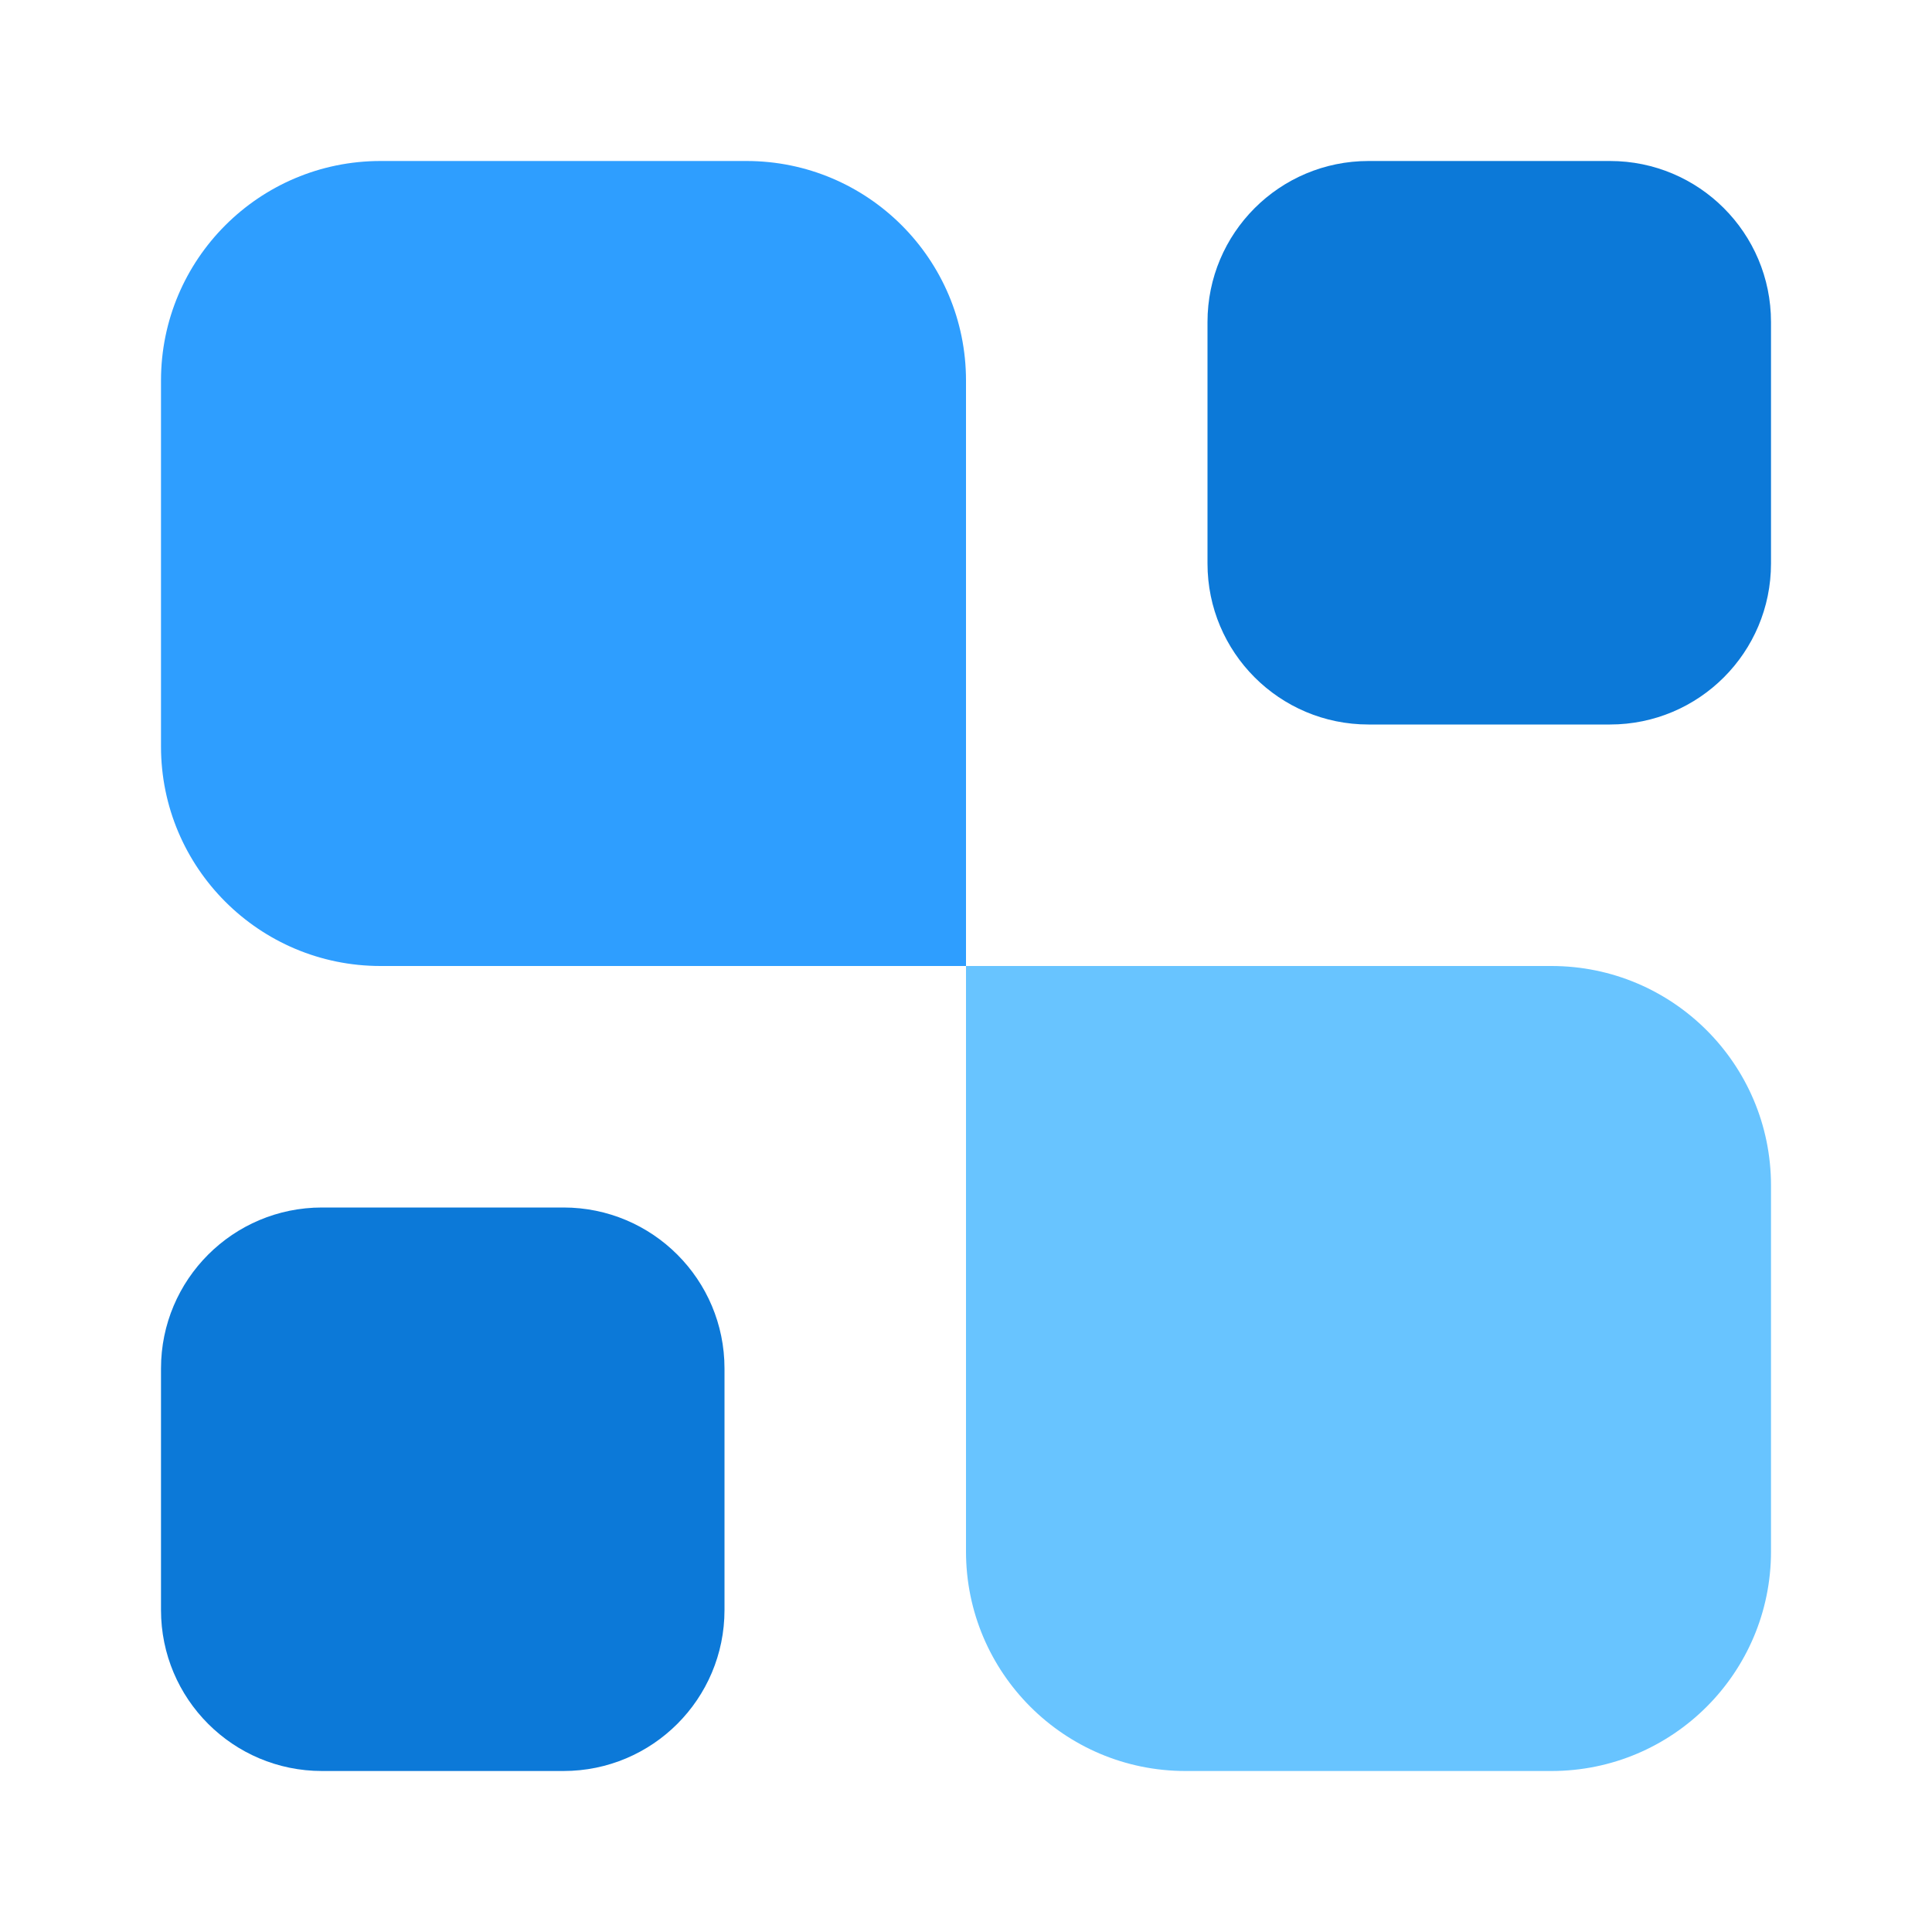
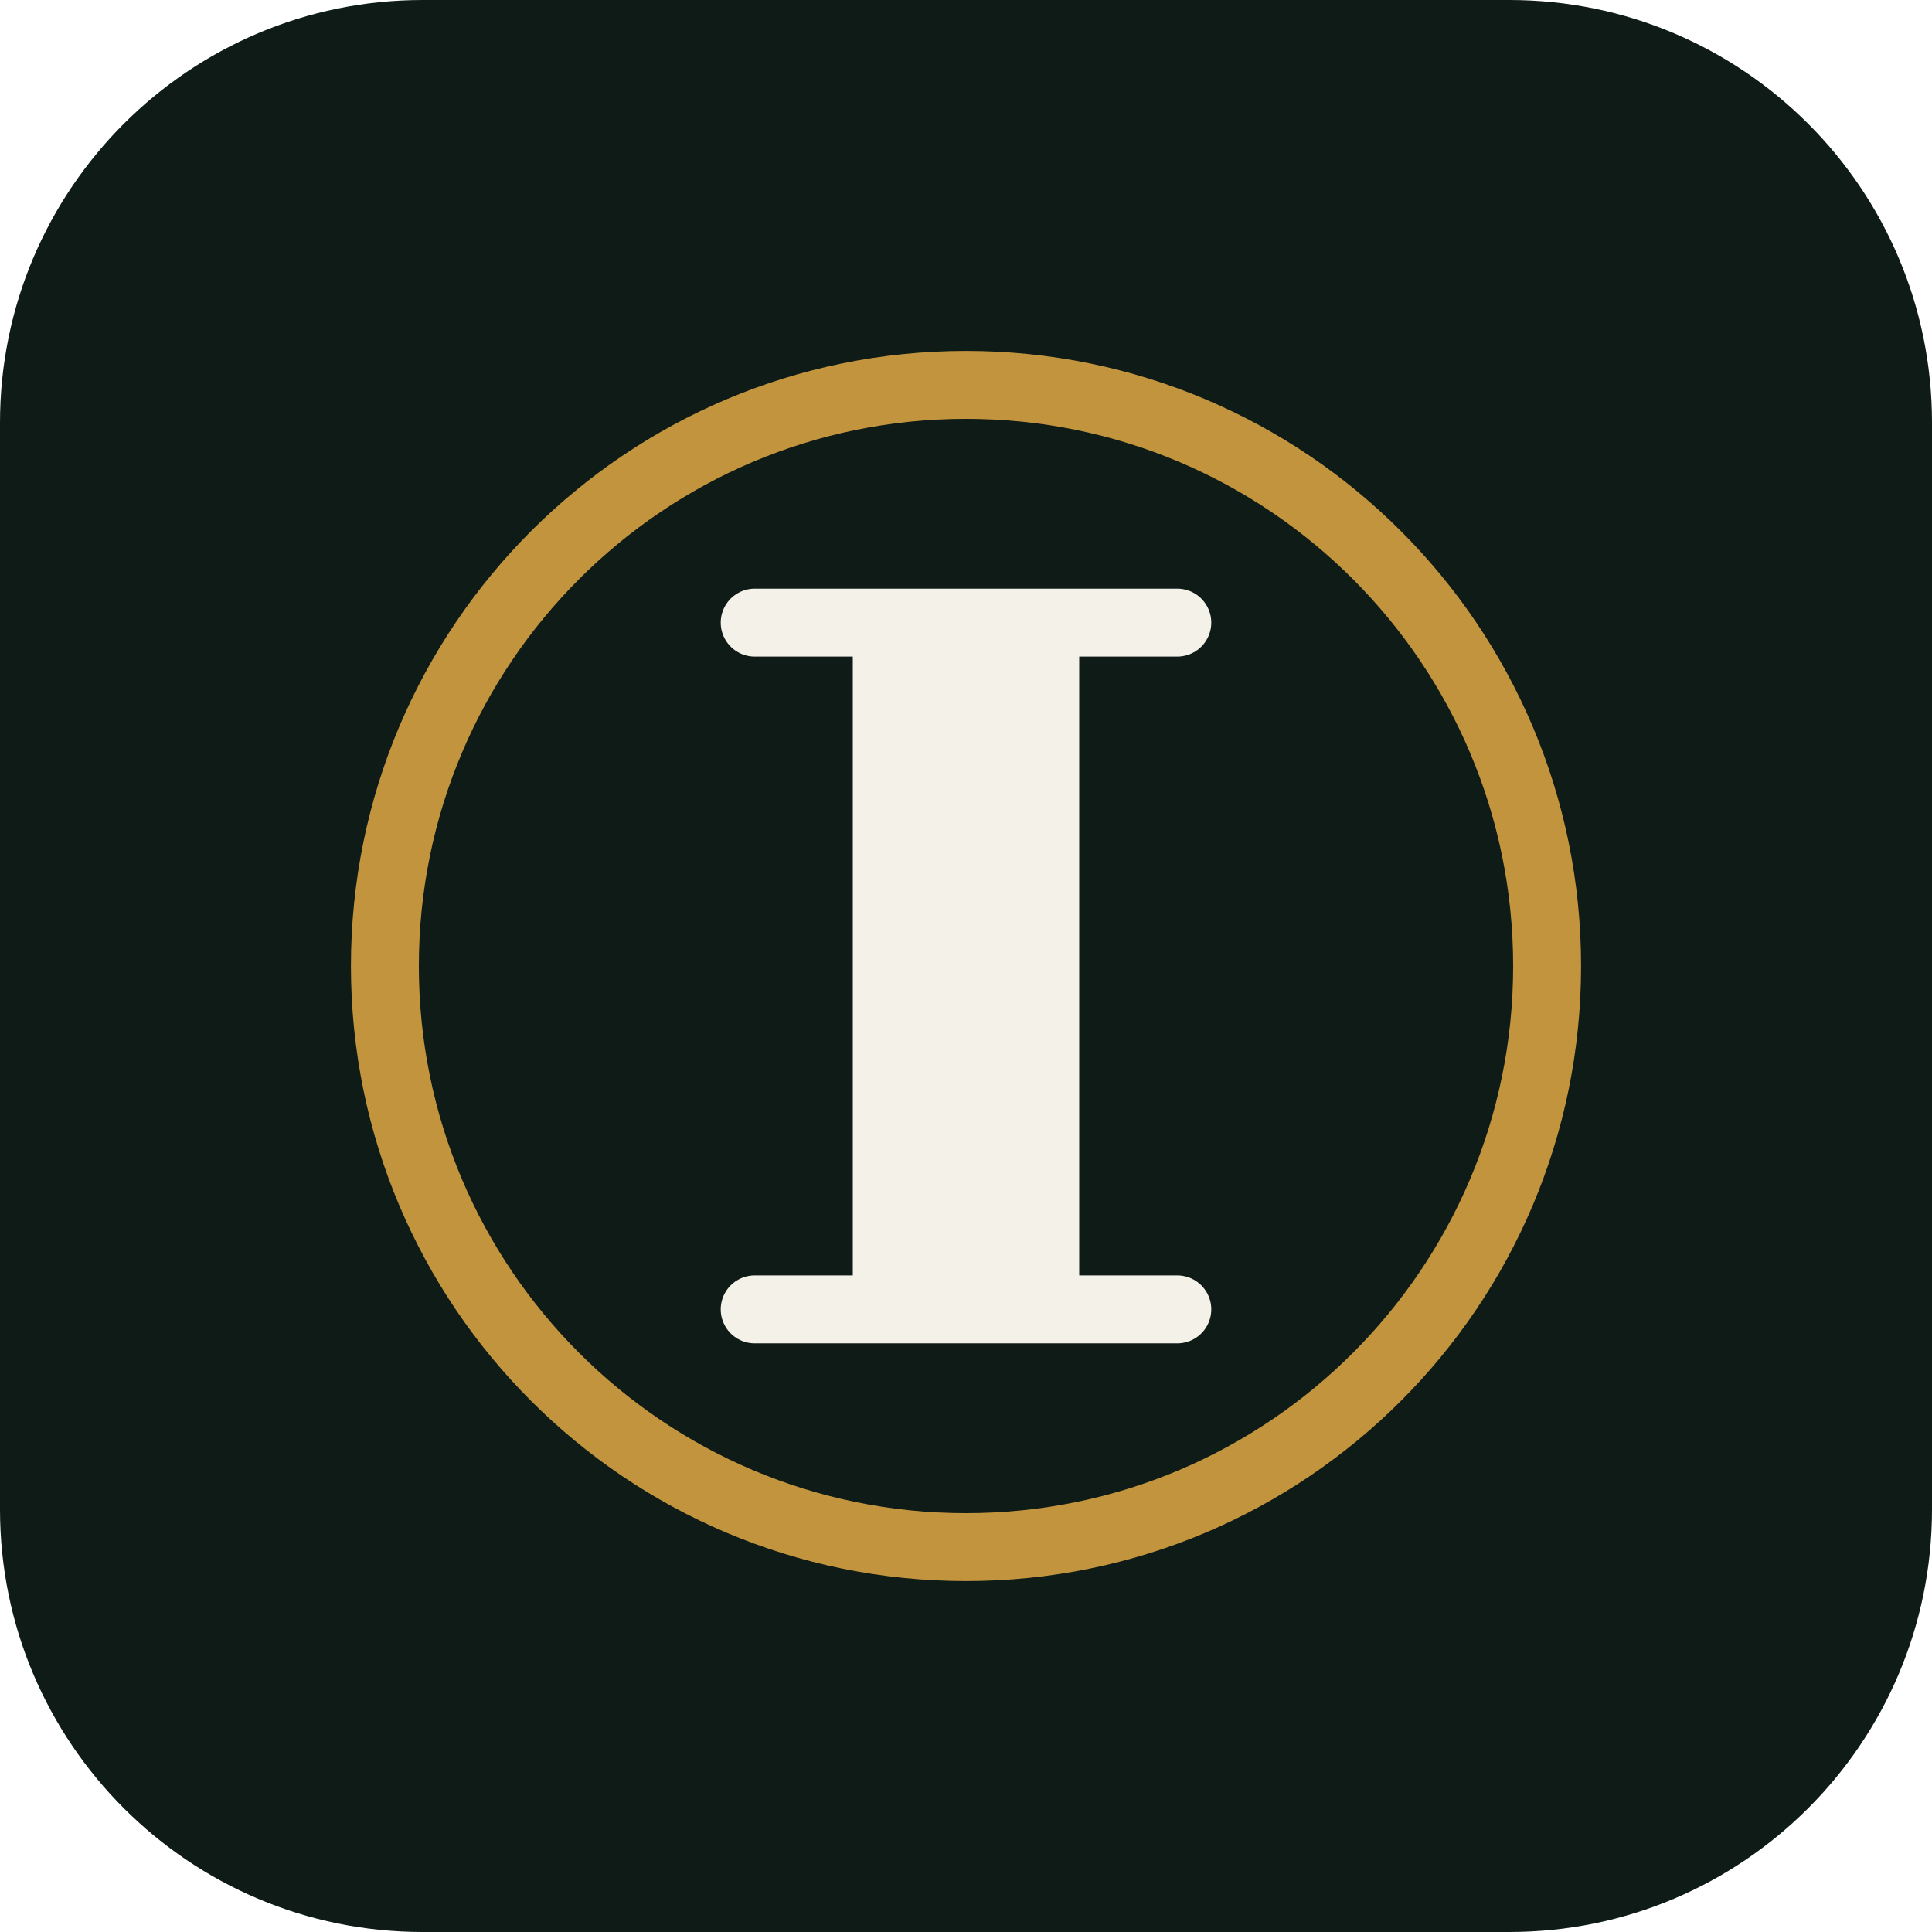
- <svg xmlns="http://www.w3.org/2000/svg" width="24" height="24" viewBox="0 0 24 24" fill="none">
-   <path d="M22 19.273C22 20.779 20.779 22 19.273 22H14.727C13.221 22 12 20.779 12 19.273V12H19.273C20.779 12 22 13.221 22 14.727V19.273Z" fill="#68C4FF" />
-   <path d="M20 2C21.105 2 22 2.895 22 4V7C22 8.105 21.105 9 20 9H17C15.895 9 15 8.105 15 7V4C15 2.895 15.895 2 17 2H20Z" fill="#0C79D8" />
-   <path d="M7 15C8.105 15 9 15.895 9 17V20C9 21.105 8.105 22 7 22H4C2.895 22 2 21.105 2 20V17C2 15.895 2.895 15 4 15H7Z" fill="#0C79D8" />
-   <path d="M12 12H4.727C3.221 12 2 10.779 2 9.273V4.727C2 3.221 3.221 2 4.727 2H9.273C10.779 2 12 3.221 12 4.727V12Z" fill="#2E9EFF" />
+ <svg xmlns="http://www.w3.org/2000/svg" width="512" height="512" viewBox="0 0 512 512" fill="none">
+   <rect width="512" height="512" rx="112" fill="#0E1B17" />
+   <circle cx="256" cy="256" r="154" stroke="#C2943D" stroke-width="18" />
+   <path d="M226 165H286V347H226V165Z" fill="#F4F1E8" />
+   <path d="M200 165H312" stroke="#F4F1E8" stroke-width="18" stroke-linecap="round" />
+   <path d="M200 347H312" stroke="#F4F1E8" stroke-width="18" stroke-linecap="round" />
</svg>
